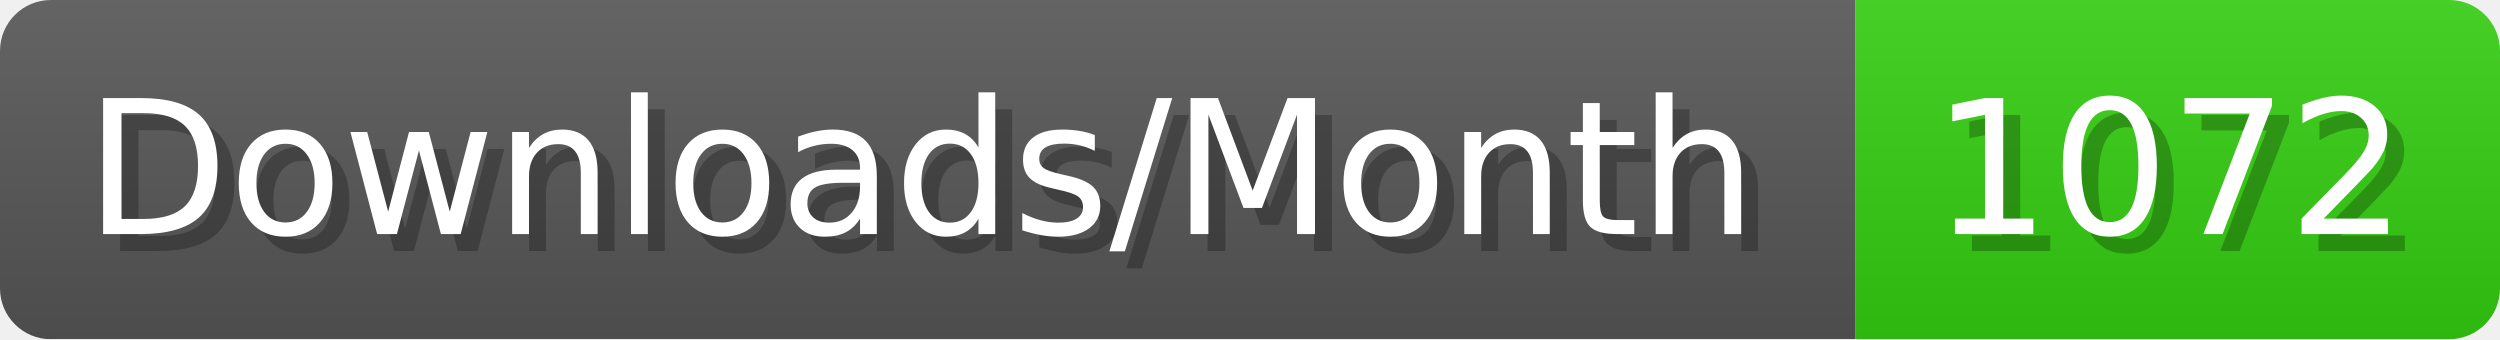
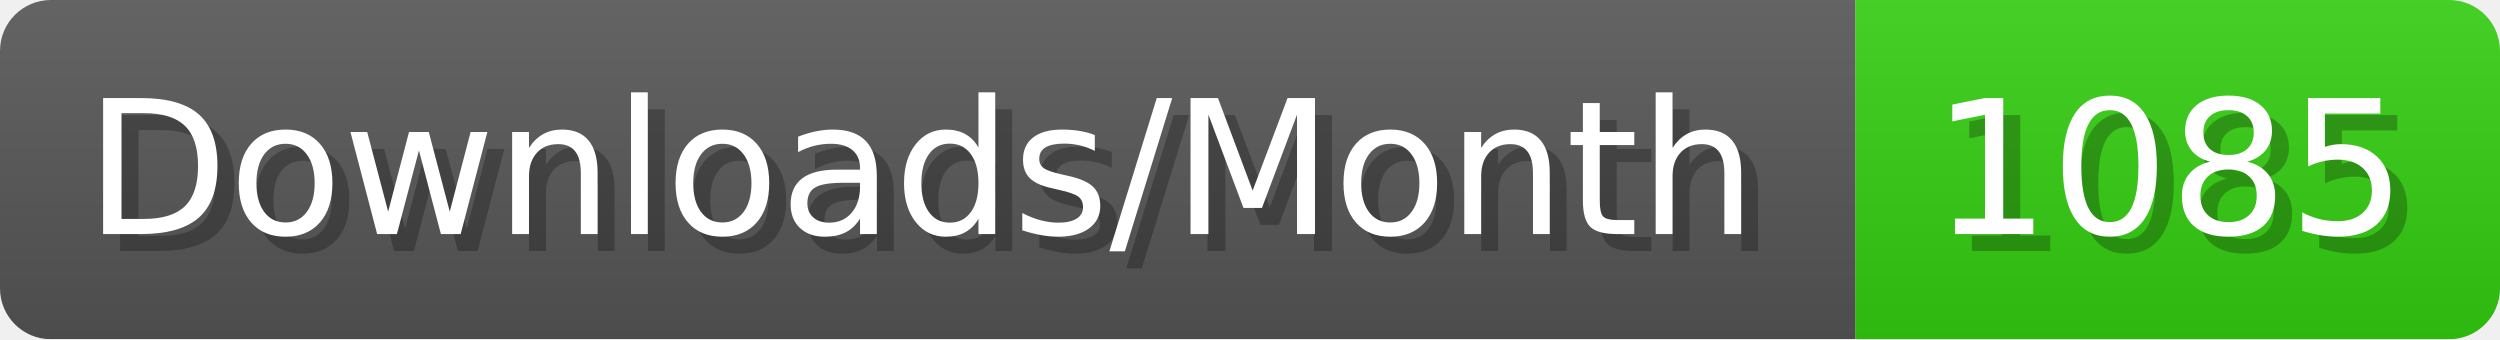
- <svg xmlns="http://www.w3.org/2000/svg" width="147.4" height="20" viewBox="0 0 1474 200" role="img" aria-label="Downloads/Month: 1072">
+ <svg xmlns="http://www.w3.org/2000/svg" width="147.4" height="20" viewBox="0 0 1474 200" role="img" aria-label="Downloads/Month: 1085">
  <linearGradient id="YlXUI" x2="0" y2="100%">
    <stop offset="0" stop-opacity=".1" stop-color="#EEE" />
    <stop offset="1" stop-opacity=".1" />
  </linearGradient>
  <mask id="JHhop">
    <rect width="1474" height="200" rx="30" fill="#FFF" />
  </mask>
  <g mask="url(#JHhop)">
    <rect width="1094" height="200" fill="#555" />
    <rect width="380" height="200" fill="#3C1" x="1094" />
    <rect width="1474" height="200" fill="url(#YlXUI)" />
  </g>
  <g aria-hidden="true" fill="#fff" text-anchor="start" font-family="Verdana,DejaVu Sans,sans-serif" font-size="110">
    <text x="60" y="148" textLength="994" fill="#000" opacity="0.25">Downloads/Month</text>
    <text x="50" y="138" textLength="994">Downloads/Month</text>
-     <text x="1149" y="148" textLength="280" fill="#000" opacity="0.25">1072</text>
-     <text x="1139" y="138" textLength="280">1072</text>
+     <text x="1149" y="148" textLength="280" fill="#000" opacity="0.25">1085</text>
+     <text x="1139" y="138" textLength="280">1085</text>
  </g>
</svg>
